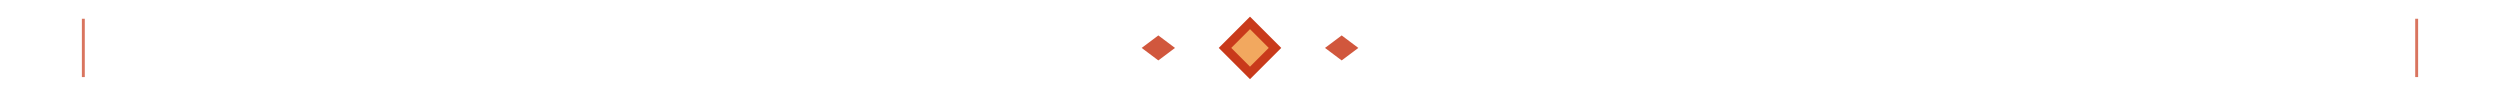
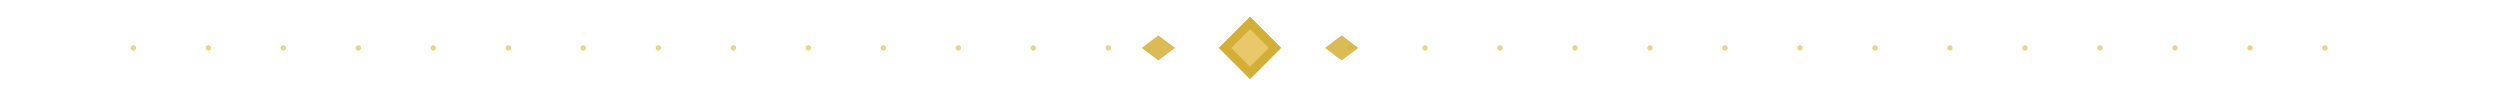
<svg xmlns="http://www.w3.org/2000/svg" viewBox="0 0 1200 46" width="1200" height="46">
  <defs>
    <linearGradient id="gd_uace_polymat" x1="0" y1="0" x2="1" y2="0">
-       <stop offset="0" stop-color="#8A6A50" stop-opacity="0" />
-       <stop offset="0.16" stop-color="#8A6A50" />
-       <stop offset="0.84" stop-color="#8A6A50" />
-       <stop offset="1" stop-color="#8A6A50" stop-opacity="0" />
+       <stop offset="0" stop-color="#B79F7E" stop-opacity="0" />
+       <stop offset="0.16" stop-color="#B79F7E" />
+       <stop offset="0.84" stop-color="#B79F7E" />
+       <stop offset="1" stop-color="#B79F7E" stop-opacity="0" />
    </linearGradient>
  </defs>
-   <line x1="40" y1="23" x2="540" y2="23" stroke="url(#gd_uace_polymat)" stroke-width="1.6" />
-   <line x1="660" y1="23" x2="1160" y2="23" stroke="url(#gd_uace_polymat)" stroke-width="1.6" />
-   <path d="M 600 8 L 615 23 L 600 38 L 585 23 Z" fill="#C93A1B" />
-   <path d="M 600 14 L 609 23 L 600 32 L 591 23 Z" fill="#F2A85F" />
-   <path d="M 556 17 L 564 23 L 556 29 L 548 23 Z" fill="#C93A1B" opacity="0.85" />
-   <path d="M 644 17 L 652 23 L 644 29 L 636 23 Z" fill="#C93A1B" opacity="0.85" />
-   <line x1="40" y1="9" x2="40" y2="37" stroke="#C93A1B" stroke-width="1.4" opacity="0.7" />
-   <line x1="1160" y1="9" x2="1160" y2="37" stroke="#C93A1B" stroke-width="1.4" opacity="0.7" />
+   <line x1="40" y1="23" x2="540" y2="23" stroke="url(#gd_uace_polymat)" stroke-width="1.4" />
+   <line x1="660" y1="23" x2="1160" y2="23" stroke="url(#gd_uace_polymat)" stroke-width="1.4" />
+   <circle cx="64" cy="23" r="1.3" fill="#E8C868" opacity="0.8" />
+   <circle cx="100" cy="23" r="1.3" fill="#E8C868" opacity="0.8" />
+   <circle cx="136" cy="23" r="1.3" fill="#E8C868" opacity="0.8" />
+   <circle cx="172" cy="23" r="1.3" fill="#E8C868" opacity="0.8" />
+   <circle cx="208" cy="23" r="1.3" fill="#E8C868" opacity="0.8" />
+   <circle cx="244" cy="23" r="1.3" fill="#E8C868" opacity="0.8" />
+   <circle cx="280" cy="23" r="1.3" fill="#E8C868" opacity="0.8" />
+   <circle cx="316" cy="23" r="1.3" fill="#E8C868" opacity="0.8" />
+   <circle cx="352" cy="23" r="1.3" fill="#E8C868" opacity="0.8" />
+   <circle cx="388" cy="23" r="1.3" fill="#E8C868" opacity="0.8" />
+   <circle cx="424" cy="23" r="1.3" fill="#E8C868" opacity="0.8" />
+   <circle cx="460" cy="23" r="1.3" fill="#E8C868" opacity="0.8" />
+   <circle cx="496" cy="23" r="1.3" fill="#E8C868" opacity="0.8" />
+   <circle cx="532" cy="23" r="1.3" fill="#E8C868" opacity="0.8" />
+   <circle cx="648" cy="23" r="1.3" fill="#E8C868" opacity="0.8" />
+   <circle cx="684" cy="23" r="1.3" fill="#E8C868" opacity="0.8" />
+   <circle cx="720" cy="23" r="1.3" fill="#E8C868" opacity="0.8" />
+   <circle cx="756" cy="23" r="1.3" fill="#E8C868" opacity="0.8" />
+   <circle cx="792" cy="23" r="1.3" fill="#E8C868" opacity="0.8" />
+   <circle cx="828" cy="23" r="1.3" fill="#E8C868" opacity="0.8" />
+   <circle cx="864" cy="23" r="1.3" fill="#E8C868" opacity="0.8" />
+   <circle cx="900" cy="23" r="1.3" fill="#E8C868" opacity="0.8" />
+   <circle cx="936" cy="23" r="1.3" fill="#E8C868" opacity="0.8" />
+   <circle cx="972" cy="23" r="1.3" fill="#E8C868" opacity="0.8" />
+   <circle cx="1008" cy="23" r="1.3" fill="#E8C868" opacity="0.8" />
+   <circle cx="1044" cy="23" r="1.3" fill="#E8C868" opacity="0.8" />
+   <circle cx="1080" cy="23" r="1.3" fill="#E8C868" opacity="0.8" />
+   <circle cx="1116" cy="23" r="1.3" fill="#E8C868" opacity="0.8" />
+   <path d="M 600 8 L 615 23 L 600 38 L 585 23 Z" fill="#D4AF37" />
+   <path d="M 600 14 L 609 23 L 600 32 L 591 23 Z" fill="#E8C868" />
+   <path d="M 556 17 L 564 23 L 556 29 L 548 23 Z" fill="#D4AF37" opacity="0.85" />
+   <path d="M 644 17 L 652 23 L 644 29 L 636 23 Z" fill="#D4AF37" opacity="0.85" />
</svg>
